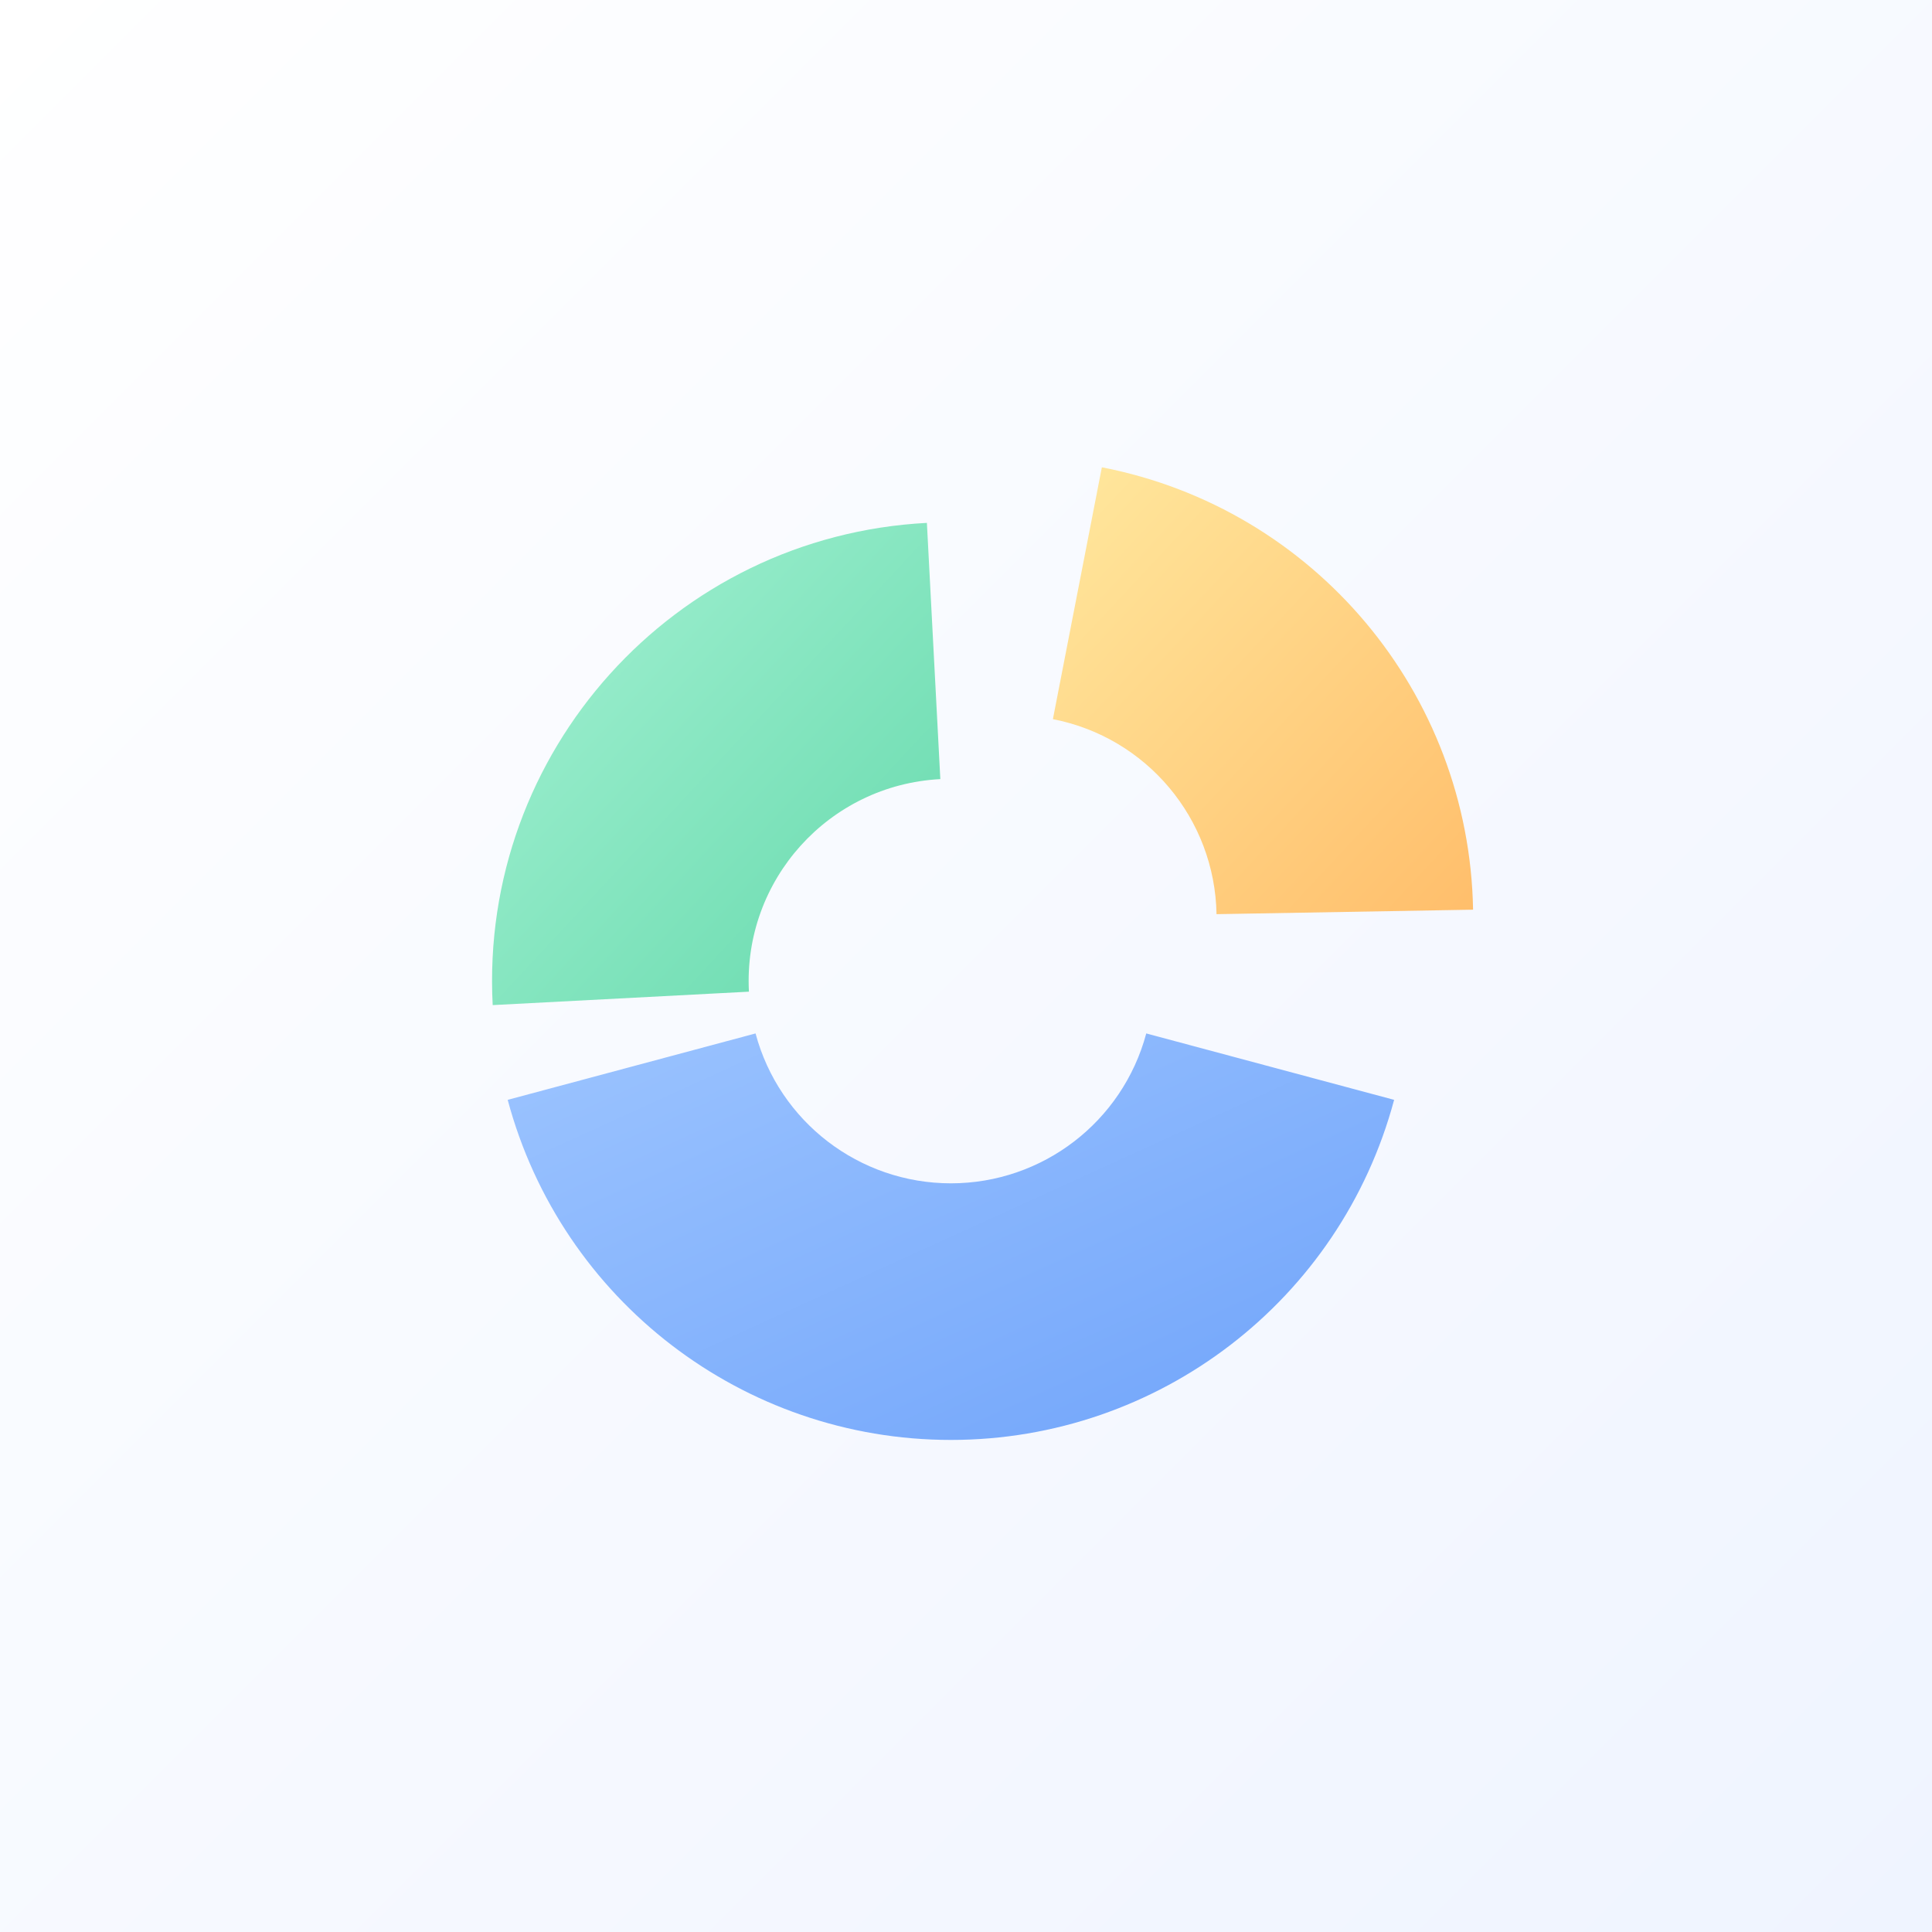
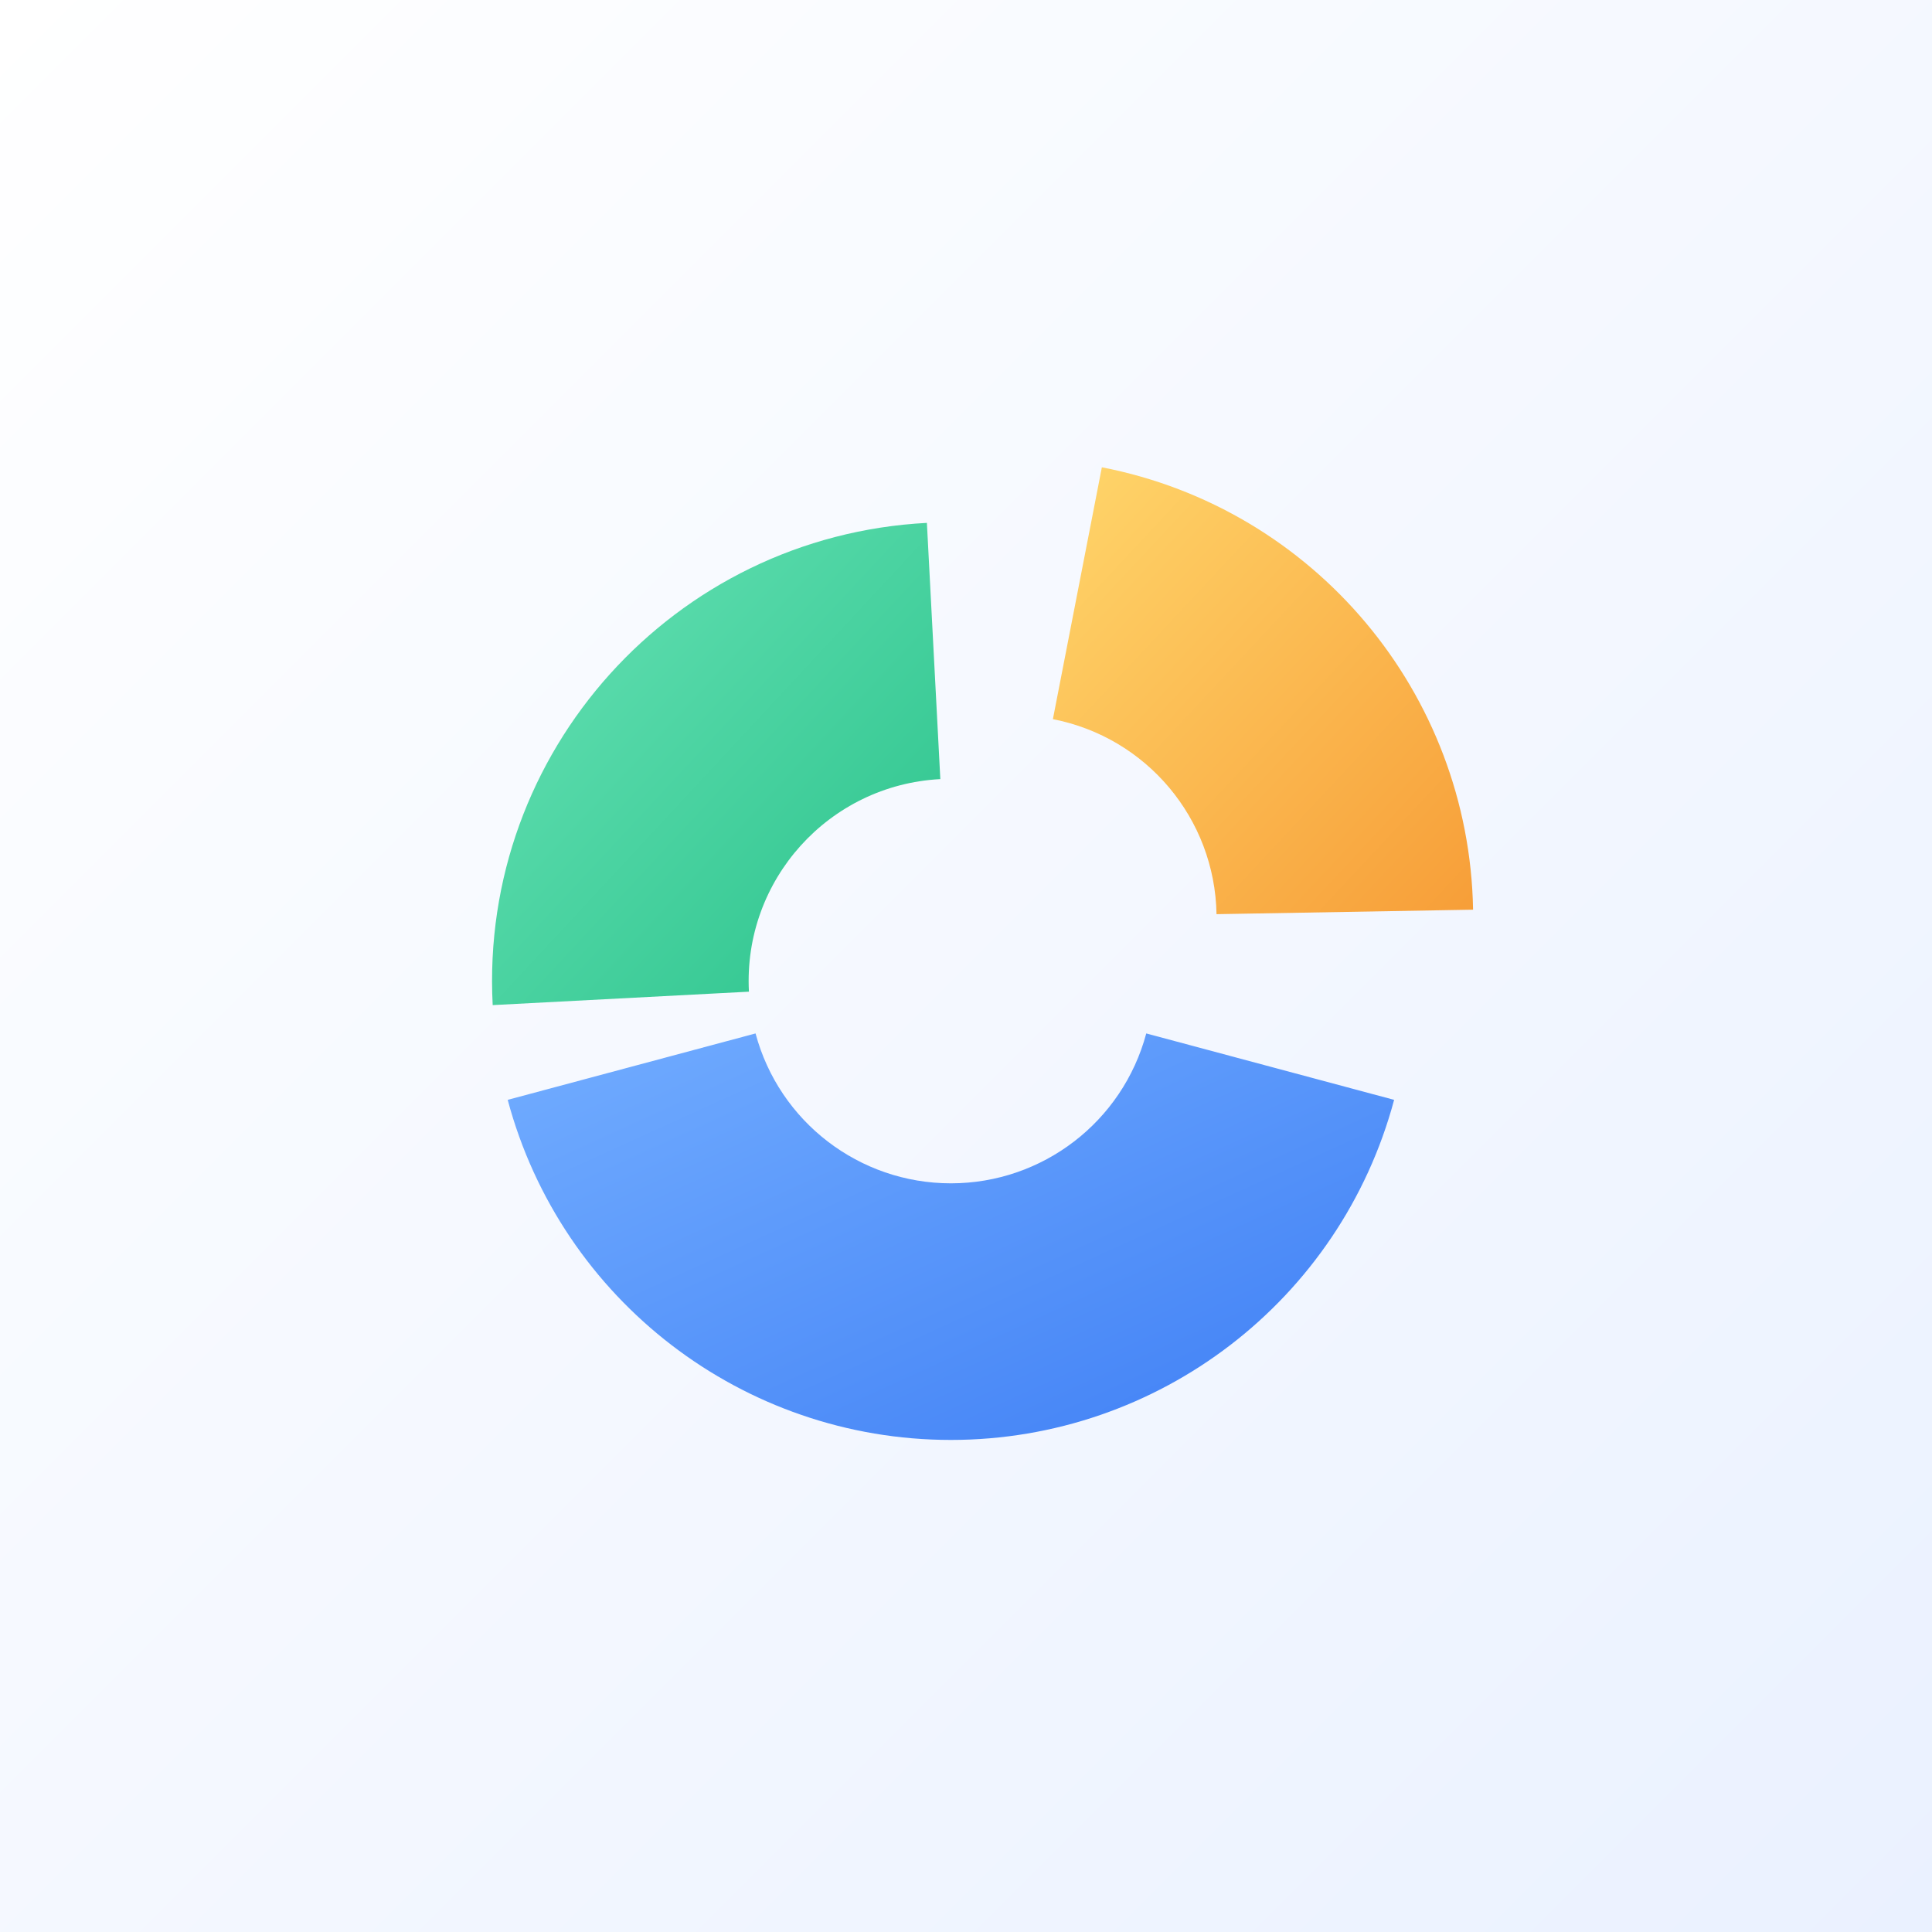
<svg xmlns="http://www.w3.org/2000/svg" viewBox="0 0 1024 1024" width="1024" height="1024">
  <defs>
    <linearGradient id="bgGrad" x1="0%" y1="0%" x2="100%" y2="100%">
      <stop offset="0%" stop-color="#FFFFFF" />
-       <stop offset="100%" stop-color="#EFF4FF" />
+       <stop offset="100%" stop-color="#EAF1FF" />
    </linearGradient>
    <linearGradient id="skyGrad" x1="0%" y1="0%" x2="100%" y2="100%">
-       <stop offset="0%" stop-color="#9CC4FF" />
-       <stop offset="100%" stop-color="#6FA3FA" />
+       <stop offset="0%" stop-color="#72ADFF" />
+       <stop offset="100%" stop-color="#3E7EF5" />
    </linearGradient>
    <linearGradient id="mintGrad" x1="0%" y1="0%" x2="100%" y2="100%">
-       <stop offset="0%" stop-color="#A6F2D4" />
-       <stop offset="100%" stop-color="#65D9AC" />
+       <stop offset="0%" stop-color="#69E3B6" />
+       <stop offset="100%" stop-color="#2AC28B" />
    </linearGradient>
    <linearGradient id="butterGrad" x1="0%" y1="0%" x2="100%" y2="100%">
-       <stop offset="0%" stop-color="#FFE89E" />
-       <stop offset="100%" stop-color="#FFBE6B" />
+       <stop offset="0%" stop-color="#FFD66B" />
+       <stop offset="100%" stop-color="#F79E38" />
    </linearGradient>
  </defs>
  <rect width="1024" height="1024" fill="url(#bgGrad)" />
  <g transform="translate(102.4, 102.4) scale(0.8)">
    <path d="M 795.64 600.68 A 304.00 304.00 0 0 1 208.36 600.68 L 372.57 556.68 A 134.00 134.00 0 0 0 631.43 556.68 Z" fill="url(#skyGrad)" />
    <path d="M 198.42 537.91 A 304.00 304.00 0 0 1 486.09 218.42 L 494.99 388.18 A 134.00 134.00 0 0 0 368.18 529.01 Z" fill="url(#mintGrad)" />
    <path d="M 602.01 181.59 A 304.00 304.00 0 0 1 847.95 474.69 L 677.98 477.66 A 134.00 134.00 0 0 0 569.57 348.46 Z" fill="url(#butterGrad)" />
  </g>
</svg>
